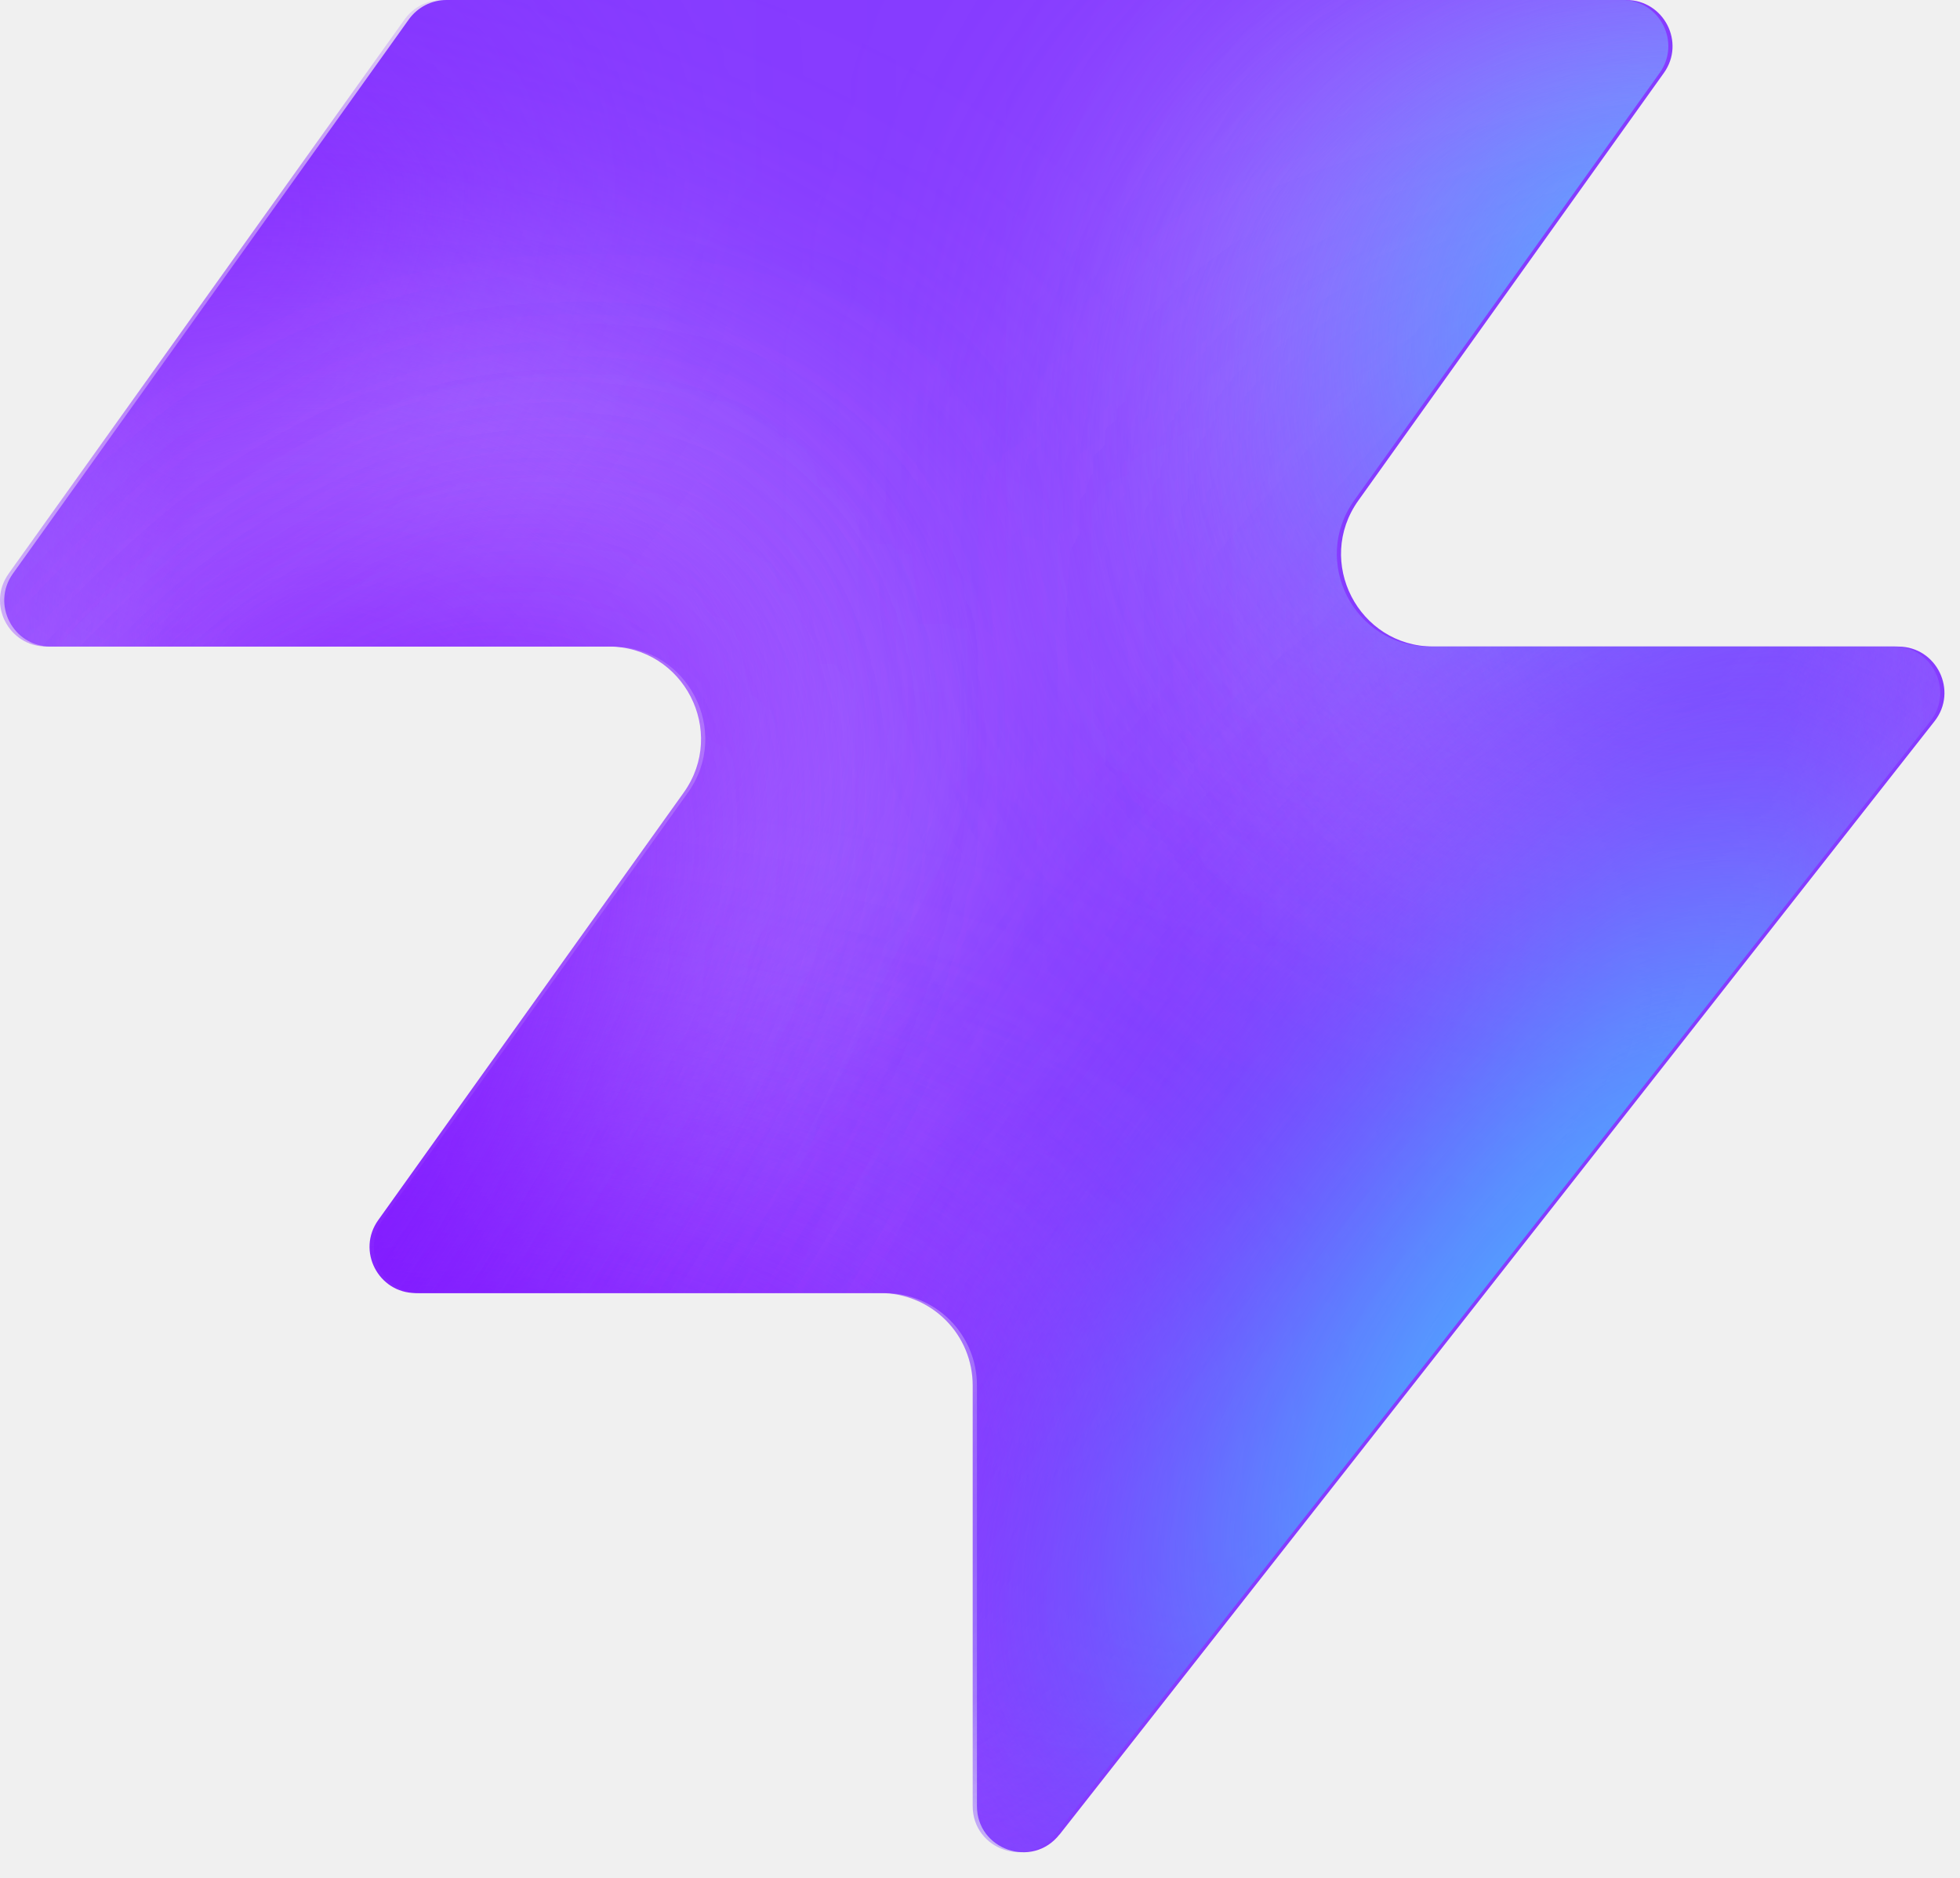
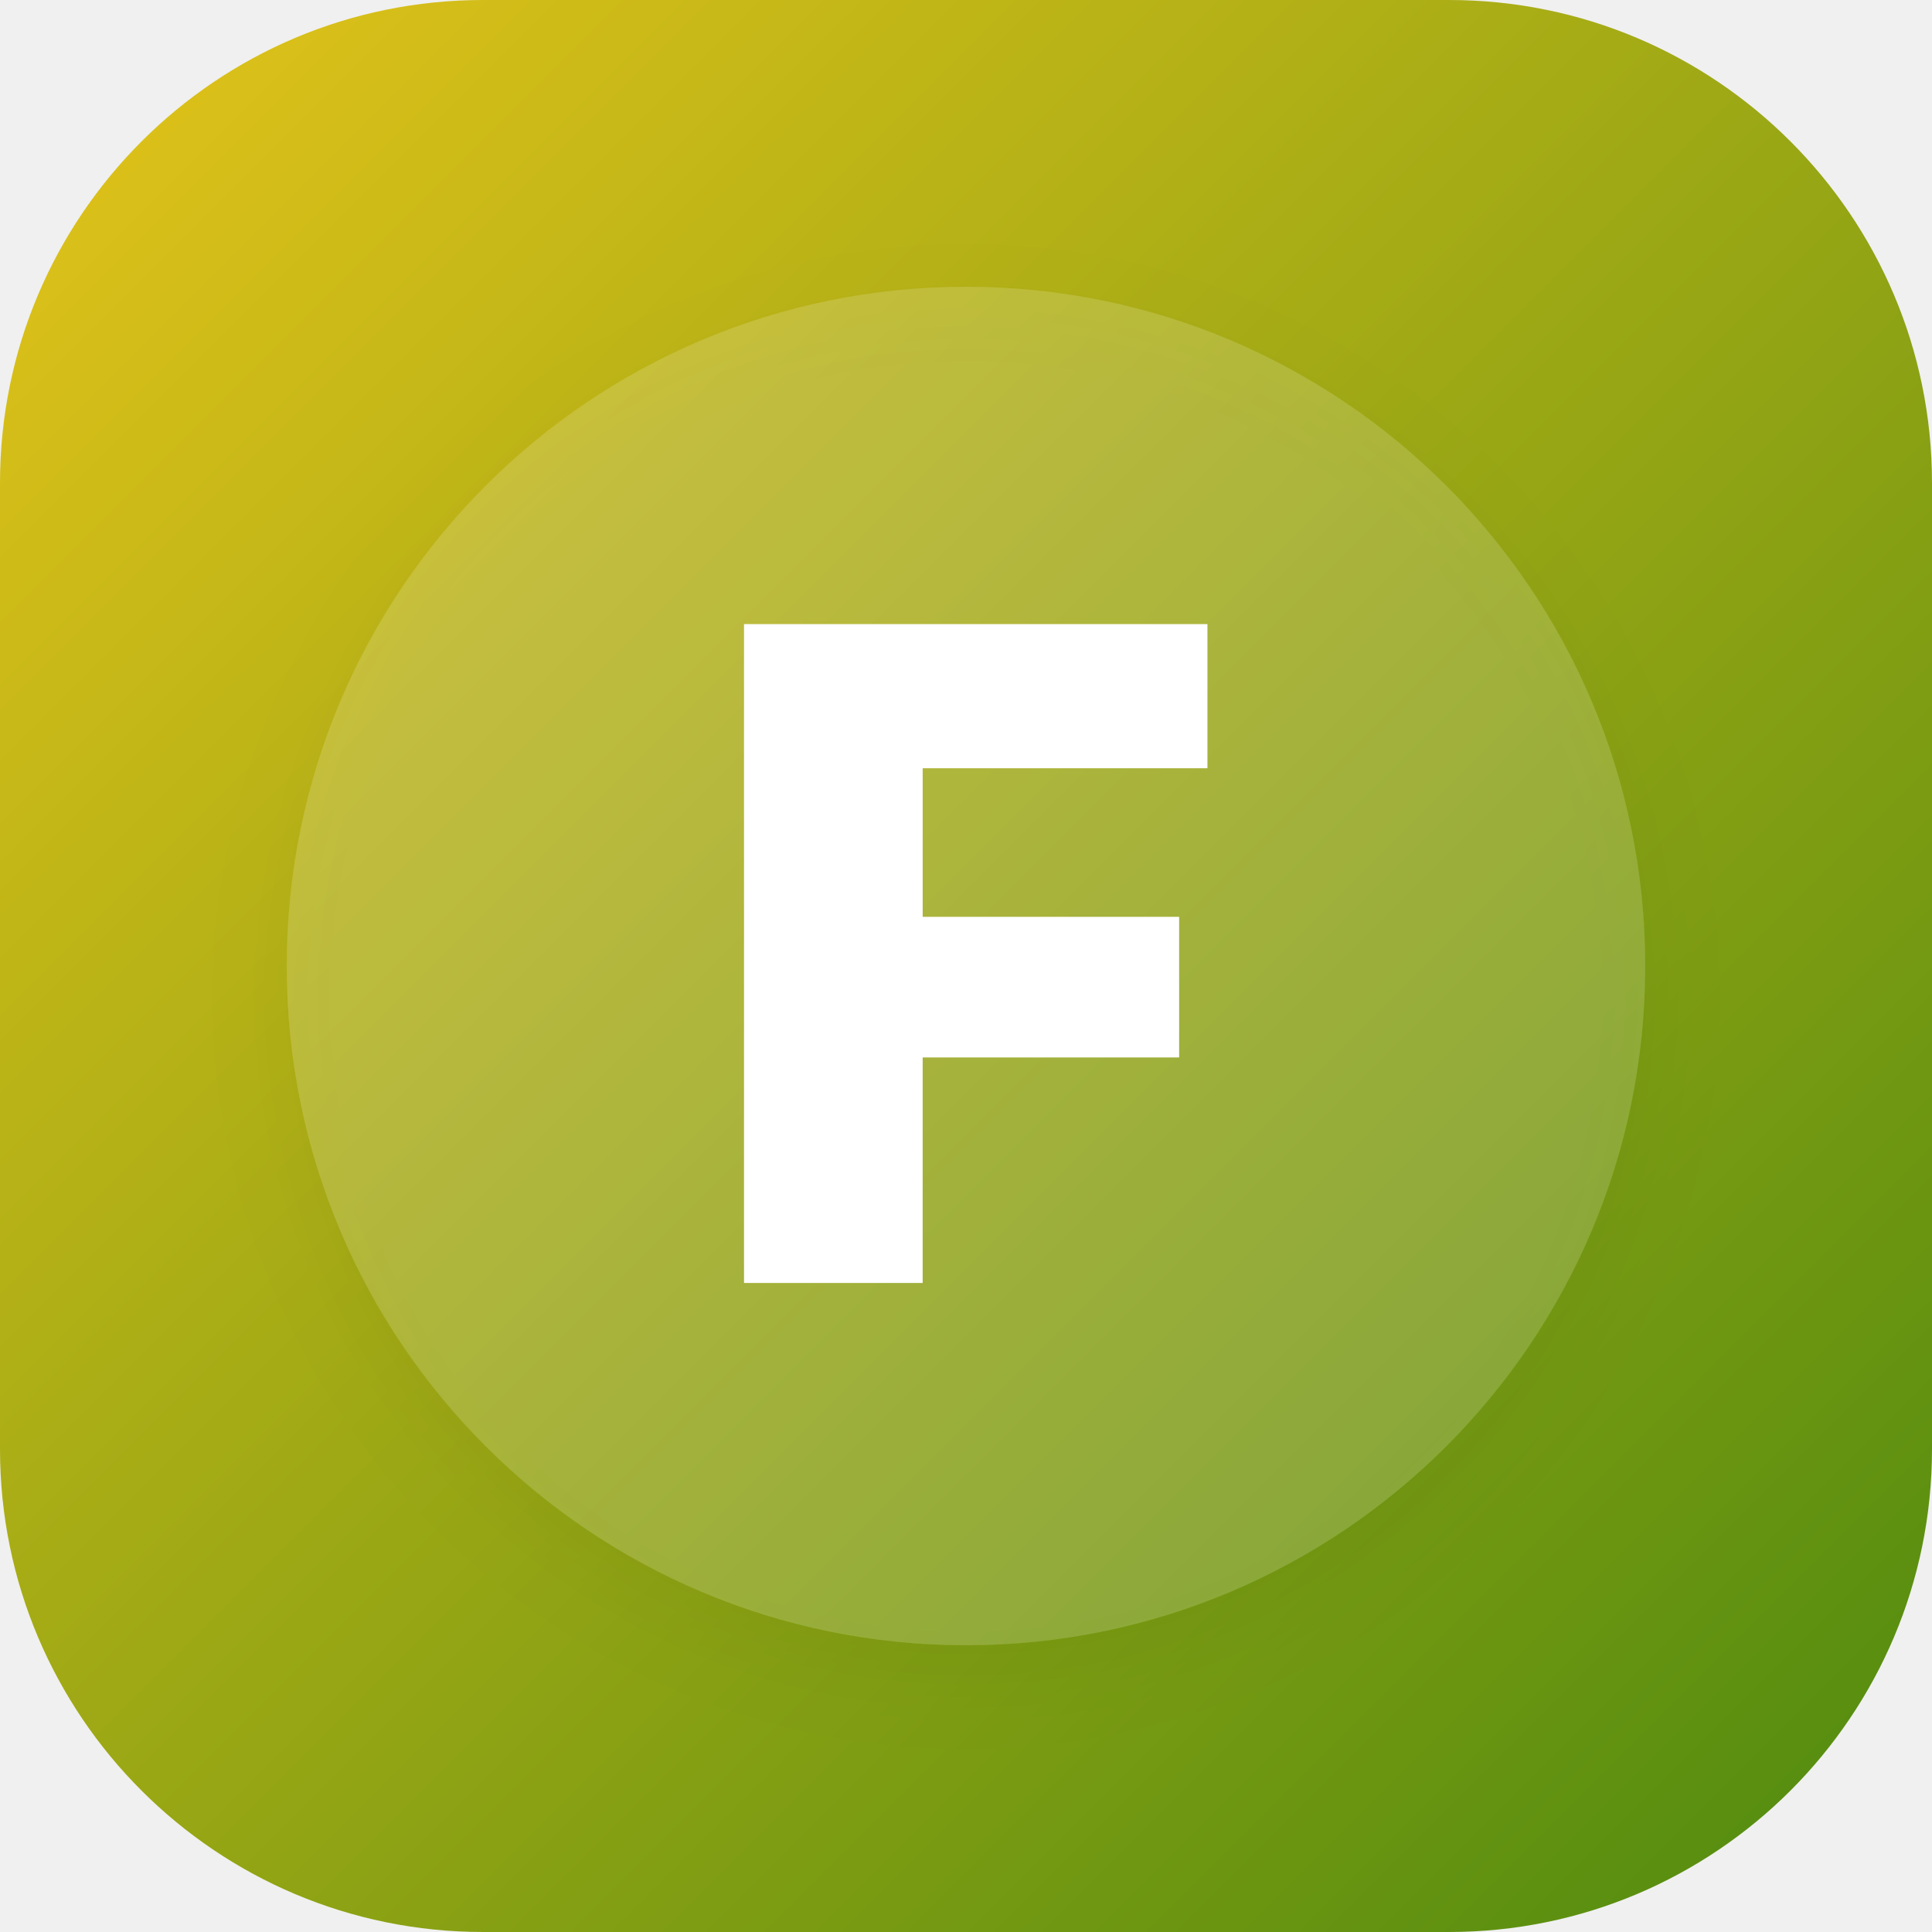
- <svg xmlns="http://www.w3.org/2000/svg" width="48" height="46" fill="none" viewBox="0 0 48 46">
-   <path fill="#863bff" d="M25.946 44.938c-.664.845-2.021.375-2.021-.698V33.937a2.26 2.26 0 0 0-2.262-2.262H10.287c-.92 0-1.456-1.04-.92-1.788l7.48-10.471c1.07-1.497 0-3.578-1.842-3.578H1.237c-.92 0-1.456-1.04-.92-1.788L10.013.474c.214-.297.556-.474.92-.474h28.894c.92 0 1.456 1.04.92 1.788l-7.48 10.471c-1.07 1.498 0 3.579 1.842 3.579h11.377c.943 0 1.473 1.088.89 1.83L25.947 44.94z" style="fill:#863bff;fill:color(display-p3 .525 .23 1);fill-opacity:1" />
-   <mask id="a" width="48" height="46" x="0" y="0" maskUnits="userSpaceOnUse" style="mask-type:alpha">
-     <path fill="#000" d="M25.842 44.938c-.664.844-2.021.375-2.021-.698V33.937a2.26 2.26 0 0 0-2.262-2.262H10.183c-.92 0-1.456-1.04-.92-1.788l7.48-10.471c1.07-1.498 0-3.579-1.842-3.579H1.133c-.92 0-1.456-1.04-.92-1.787L9.91.473c.214-.297.556-.474.92-.474h28.894c.92 0 1.456 1.04.92 1.788l-7.48 10.471c-1.07 1.498 0 3.578 1.842 3.578h11.377c.943 0 1.473 1.088.89 1.832L25.843 44.94z" style="fill:#000;fill-opacity:1" />
-   </mask>
-   <g mask="url(#a)">
-     <g filter="url(#b)">
-       <ellipse cx="5.508" cy="14.704" fill="#ede6ff" rx="5.508" ry="14.704" style="fill:#ede6ff;fill:color(display-p3 .927 .903 1);fill-opacity:1" transform="matrix(.00324 1 1 -.00324 -4.47 31.516)" />
-     </g>
-     <g filter="url(#c)">
-       <ellipse cx="10.399" cy="29.851" fill="#ede6ff" rx="10.399" ry="29.851" style="fill:#ede6ff;fill:color(display-p3 .927 .903 1);fill-opacity:1" transform="matrix(.00324 1 1 -.00324 -39.328 7.883)" />
-     </g>
-     <g filter="url(#d)">
-       <ellipse cx="5.508" cy="30.487" fill="#7e14ff" rx="5.508" ry="30.487" style="fill:#7e14ff;fill:color(display-p3 .492 .077 1);fill-opacity:1" transform="rotate(89.814 -25.913 -14.639)scale(1 -1)" />
-     </g>
-     <g filter="url(#e)">
-       <ellipse cx="5.508" cy="30.599" fill="#7e14ff" rx="5.508" ry="30.599" style="fill:#7e14ff;fill:color(display-p3 .492 .077 1);fill-opacity:1" transform="rotate(89.814 -32.644 -3.334)scale(1 -1)" />
-     </g>
-     <g filter="url(#f)">
-       <ellipse cx="5.508" cy="30.599" fill="#7e14ff" rx="5.508" ry="30.599" style="fill:#7e14ff;fill:color(display-p3 .492 .077 1);fill-opacity:1" transform="matrix(.00324 1 1 -.00324 -34.34 30.47)" />
-     </g>
-     <g filter="url(#g)">
-       <ellipse cx="14.072" cy="22.078" fill="#ede6ff" rx="14.072" ry="22.078" style="fill:#ede6ff;fill:color(display-p3 .927 .903 1);fill-opacity:1" transform="rotate(93.35 24.506 48.493)scale(-1 1)" />
-     </g>
-     <g filter="url(#h)">
-       <ellipse cx="3.47" cy="21.501" fill="#7e14ff" rx="3.47" ry="21.501" style="fill:#7e14ff;fill:color(display-p3 .492 .077 1);fill-opacity:1" transform="rotate(89.009 28.708 47.59)scale(-1 1)" />
-     </g>
-     <g filter="url(#i)">
-       <ellipse cx="3.47" cy="21.501" fill="#7e14ff" rx="3.47" ry="21.501" style="fill:#7e14ff;fill:color(display-p3 .492 .077 1);fill-opacity:1" transform="rotate(89.009 28.708 47.59)scale(-1 1)" />
-     </g>
-     <g filter="url(#j)">
-       <ellipse cx=".387" cy="8.972" fill="#7e14ff" rx="4.407" ry="29.108" style="fill:#7e14ff;fill:color(display-p3 .492 .077 1);fill-opacity:1" transform="rotate(39.51 .387 8.972)" />
-     </g>
-     <g filter="url(#k)">
-       <ellipse cx="47.523" cy="-6.092" fill="#7e14ff" rx="4.407" ry="29.108" style="fill:#7e14ff;fill:color(display-p3 .492 .077 1);fill-opacity:1" transform="rotate(37.892 47.523 -6.092)" />
-     </g>
-     <g filter="url(#l)">
-       <ellipse cx="41.412" cy="6.333" fill="#47bfff" rx="5.971" ry="9.665" style="fill:#47bfff;fill:color(display-p3 .28 .748 1);fill-opacity:1" transform="rotate(37.892 41.412 6.333)" />
-     </g>
-     <g filter="url(#m)">
-       <ellipse cx="-1.879" cy="38.332" fill="#7e14ff" rx="4.407" ry="29.108" style="fill:#7e14ff;fill:color(display-p3 .492 .077 1);fill-opacity:1" transform="rotate(37.892 -1.88 38.332)" />
-     </g>
-     <g filter="url(#n)">
-       <ellipse cx="-1.879" cy="38.332" fill="#7e14ff" rx="4.407" ry="29.108" style="fill:#7e14ff;fill:color(display-p3 .492 .077 1);fill-opacity:1" transform="rotate(37.892 -1.88 38.332)" />
-     </g>
-     <g filter="url(#o)">
-       <ellipse cx="35.651" cy="29.907" fill="#7e14ff" rx="4.407" ry="29.108" style="fill:#7e14ff;fill:color(display-p3 .492 .077 1);fill-opacity:1" transform="rotate(37.892 35.651 29.907)" />
-     </g>
-     <g filter="url(#p)">
-       <ellipse cx="38.418" cy="32.4" fill="#47bfff" rx="5.971" ry="15.297" style="fill:#47bfff;fill:color(display-p3 .28 .748 1);fill-opacity:1" transform="rotate(37.892 38.418 32.4)" />
-     </g>
-   </g>
+ <svg xmlns="http://www.w3.org/2000/svg" width="512" height="512" viewBox="0 0 512 512">
  <defs>
-     <filter id="b" width="60.045" height="41.654" x="-19.77" y="16.149" color-interpolation-filters="sRGB" filterUnits="userSpaceOnUse">
-       <feFlood flood-opacity="0" result="BackgroundImageFix" />
-       <feBlend in="SourceGraphic" in2="BackgroundImageFix" result="shape" />
-       <feGaussianBlur result="effect1_foregroundBlur_2002_17158" stdDeviation="7.659" />
-     </filter>
-     <filter id="c" width="90.34" height="51.437" x="-54.613" y="-7.533" color-interpolation-filters="sRGB" filterUnits="userSpaceOnUse">
-       <feFlood flood-opacity="0" result="BackgroundImageFix" />
-       <feBlend in="SourceGraphic" in2="BackgroundImageFix" result="shape" />
-       <feGaussianBlur result="effect1_foregroundBlur_2002_17158" stdDeviation="7.659" />
-     </filter>
-     <filter id="d" width="79.355" height="29.4" x="-49.64" y="2.03" color-interpolation-filters="sRGB" filterUnits="userSpaceOnUse">
-       <feFlood flood-opacity="0" result="BackgroundImageFix" />
-       <feBlend in="SourceGraphic" in2="BackgroundImageFix" result="shape" />
-       <feGaussianBlur result="effect1_foregroundBlur_2002_17158" stdDeviation="4.596" />
-     </filter>
-     <filter id="e" width="79.579" height="29.4" x="-45.045" y="20.029" color-interpolation-filters="sRGB" filterUnits="userSpaceOnUse">
-       <feFlood flood-opacity="0" result="BackgroundImageFix" />
-       <feBlend in="SourceGraphic" in2="BackgroundImageFix" result="shape" />
-       <feGaussianBlur result="effect1_foregroundBlur_2002_17158" stdDeviation="4.596" />
-     </filter>
-     <filter id="f" width="79.579" height="29.4" x="-43.513" y="21.178" color-interpolation-filters="sRGB" filterUnits="userSpaceOnUse">
-       <feFlood flood-opacity="0" result="BackgroundImageFix" />
-       <feBlend in="SourceGraphic" in2="BackgroundImageFix" result="shape" />
-       <feGaussianBlur result="effect1_foregroundBlur_2002_17158" stdDeviation="4.596" />
-     </filter>
-     <filter id="g" width="74.749" height="58.852" x="15.756" y="-17.901" color-interpolation-filters="sRGB" filterUnits="userSpaceOnUse">
-       <feFlood flood-opacity="0" result="BackgroundImageFix" />
-       <feBlend in="SourceGraphic" in2="BackgroundImageFix" result="shape" />
-       <feGaussianBlur result="effect1_foregroundBlur_2002_17158" stdDeviation="7.659" />
-     </filter>
-     <filter id="h" width="61.377" height="25.362" x="23.548" y="2.284" color-interpolation-filters="sRGB" filterUnits="userSpaceOnUse">
-       <feFlood flood-opacity="0" result="BackgroundImageFix" />
-       <feBlend in="SourceGraphic" in2="BackgroundImageFix" result="shape" />
-       <feGaussianBlur result="effect1_foregroundBlur_2002_17158" stdDeviation="4.596" />
-     </filter>
-     <filter id="i" width="61.377" height="25.362" x="23.548" y="2.284" color-interpolation-filters="sRGB" filterUnits="userSpaceOnUse">
-       <feFlood flood-opacity="0" result="BackgroundImageFix" />
-       <feBlend in="SourceGraphic" in2="BackgroundImageFix" result="shape" />
-       <feGaussianBlur result="effect1_foregroundBlur_2002_17158" stdDeviation="4.596" />
-     </filter>
-     <filter id="j" width="56.045" height="63.649" x="-27.636" y="-22.853" color-interpolation-filters="sRGB" filterUnits="userSpaceOnUse">
-       <feFlood flood-opacity="0" result="BackgroundImageFix" />
-       <feBlend in="SourceGraphic" in2="BackgroundImageFix" result="shape" />
-       <feGaussianBlur result="effect1_foregroundBlur_2002_17158" stdDeviation="4.596" />
-     </filter>
-     <filter id="k" width="54.814" height="64.646" x="20.116" y="-38.415" color-interpolation-filters="sRGB" filterUnits="userSpaceOnUse">
-       <feFlood flood-opacity="0" result="BackgroundImageFix" />
-       <feBlend in="SourceGraphic" in2="BackgroundImageFix" result="shape" />
-       <feGaussianBlur result="effect1_foregroundBlur_2002_17158" stdDeviation="4.596" />
-     </filter>
-     <filter id="l" width="33.541" height="35.313" x="24.641" y="-11.323" color-interpolation-filters="sRGB" filterUnits="userSpaceOnUse">
-       <feFlood flood-opacity="0" result="BackgroundImageFix" />
-       <feBlend in="SourceGraphic" in2="BackgroundImageFix" result="shape" />
-       <feGaussianBlur result="effect1_foregroundBlur_2002_17158" stdDeviation="4.596" />
-     </filter>
-     <filter id="m" width="54.814" height="64.646" x="-29.286" y="6.009" color-interpolation-filters="sRGB" filterUnits="userSpaceOnUse">
-       <feFlood flood-opacity="0" result="BackgroundImageFix" />
-       <feBlend in="SourceGraphic" in2="BackgroundImageFix" result="shape" />
-       <feGaussianBlur result="effect1_foregroundBlur_2002_17158" stdDeviation="4.596" />
-     </filter>
-     <filter id="n" width="54.814" height="64.646" x="-29.286" y="6.009" color-interpolation-filters="sRGB" filterUnits="userSpaceOnUse">
-       <feFlood flood-opacity="0" result="BackgroundImageFix" />
-       <feBlend in="SourceGraphic" in2="BackgroundImageFix" result="shape" />
-       <feGaussianBlur result="effect1_foregroundBlur_2002_17158" stdDeviation="4.596" />
-     </filter>
-     <filter id="o" width="54.814" height="64.646" x="8.244" y="-2.416" color-interpolation-filters="sRGB" filterUnits="userSpaceOnUse">
-       <feFlood flood-opacity="0" result="BackgroundImageFix" />
-       <feBlend in="SourceGraphic" in2="BackgroundImageFix" result="shape" />
-       <feGaussianBlur result="effect1_foregroundBlur_2002_17158" stdDeviation="4.596" />
-     </filter>
-     <filter id="p" width="39.409" height="43.623" x="18.713" y="10.588" color-interpolation-filters="sRGB" filterUnits="userSpaceOnUse">
-       <feFlood flood-opacity="0" result="BackgroundImageFix" />
-       <feBlend in="SourceGraphic" in2="BackgroundImageFix" result="shape" />
-       <feGaussianBlur result="effect1_foregroundBlur_2002_17158" stdDeviation="4.596" />
+     <linearGradient id="grad" x1="0%" y1="0%" x2="100%" y2="100%">
+       <stop offset="0%" stop-color="hsl(50, 80%, 50%)" />
+       <stop offset="100%" stop-color="hsl(90, 80%, 30%)" />
+     </linearGradient>
+     <filter id="glass" x="-20%" y="-20%" width="140%" height="140%">
+       <feDropShadow dx="0" dy="8" stdDeviation="12" flood-opacity="0.3" />
    </filter>
  </defs>
+   <rect width="512" height="512" rx="128" fill="url(#grad)" />
+   <circle cx="256" cy="256" r="180" fill="#ffffff" fill-opacity="0.15" filter="url(#glass)" />
+   <text x="256" y="340" font-family="system-ui, -apple-system, sans-serif" font-size="240" font-weight="900" fill="#ffffff" text-anchor="middle" dominant-baseline="alphabetic">F</text>
</svg>
